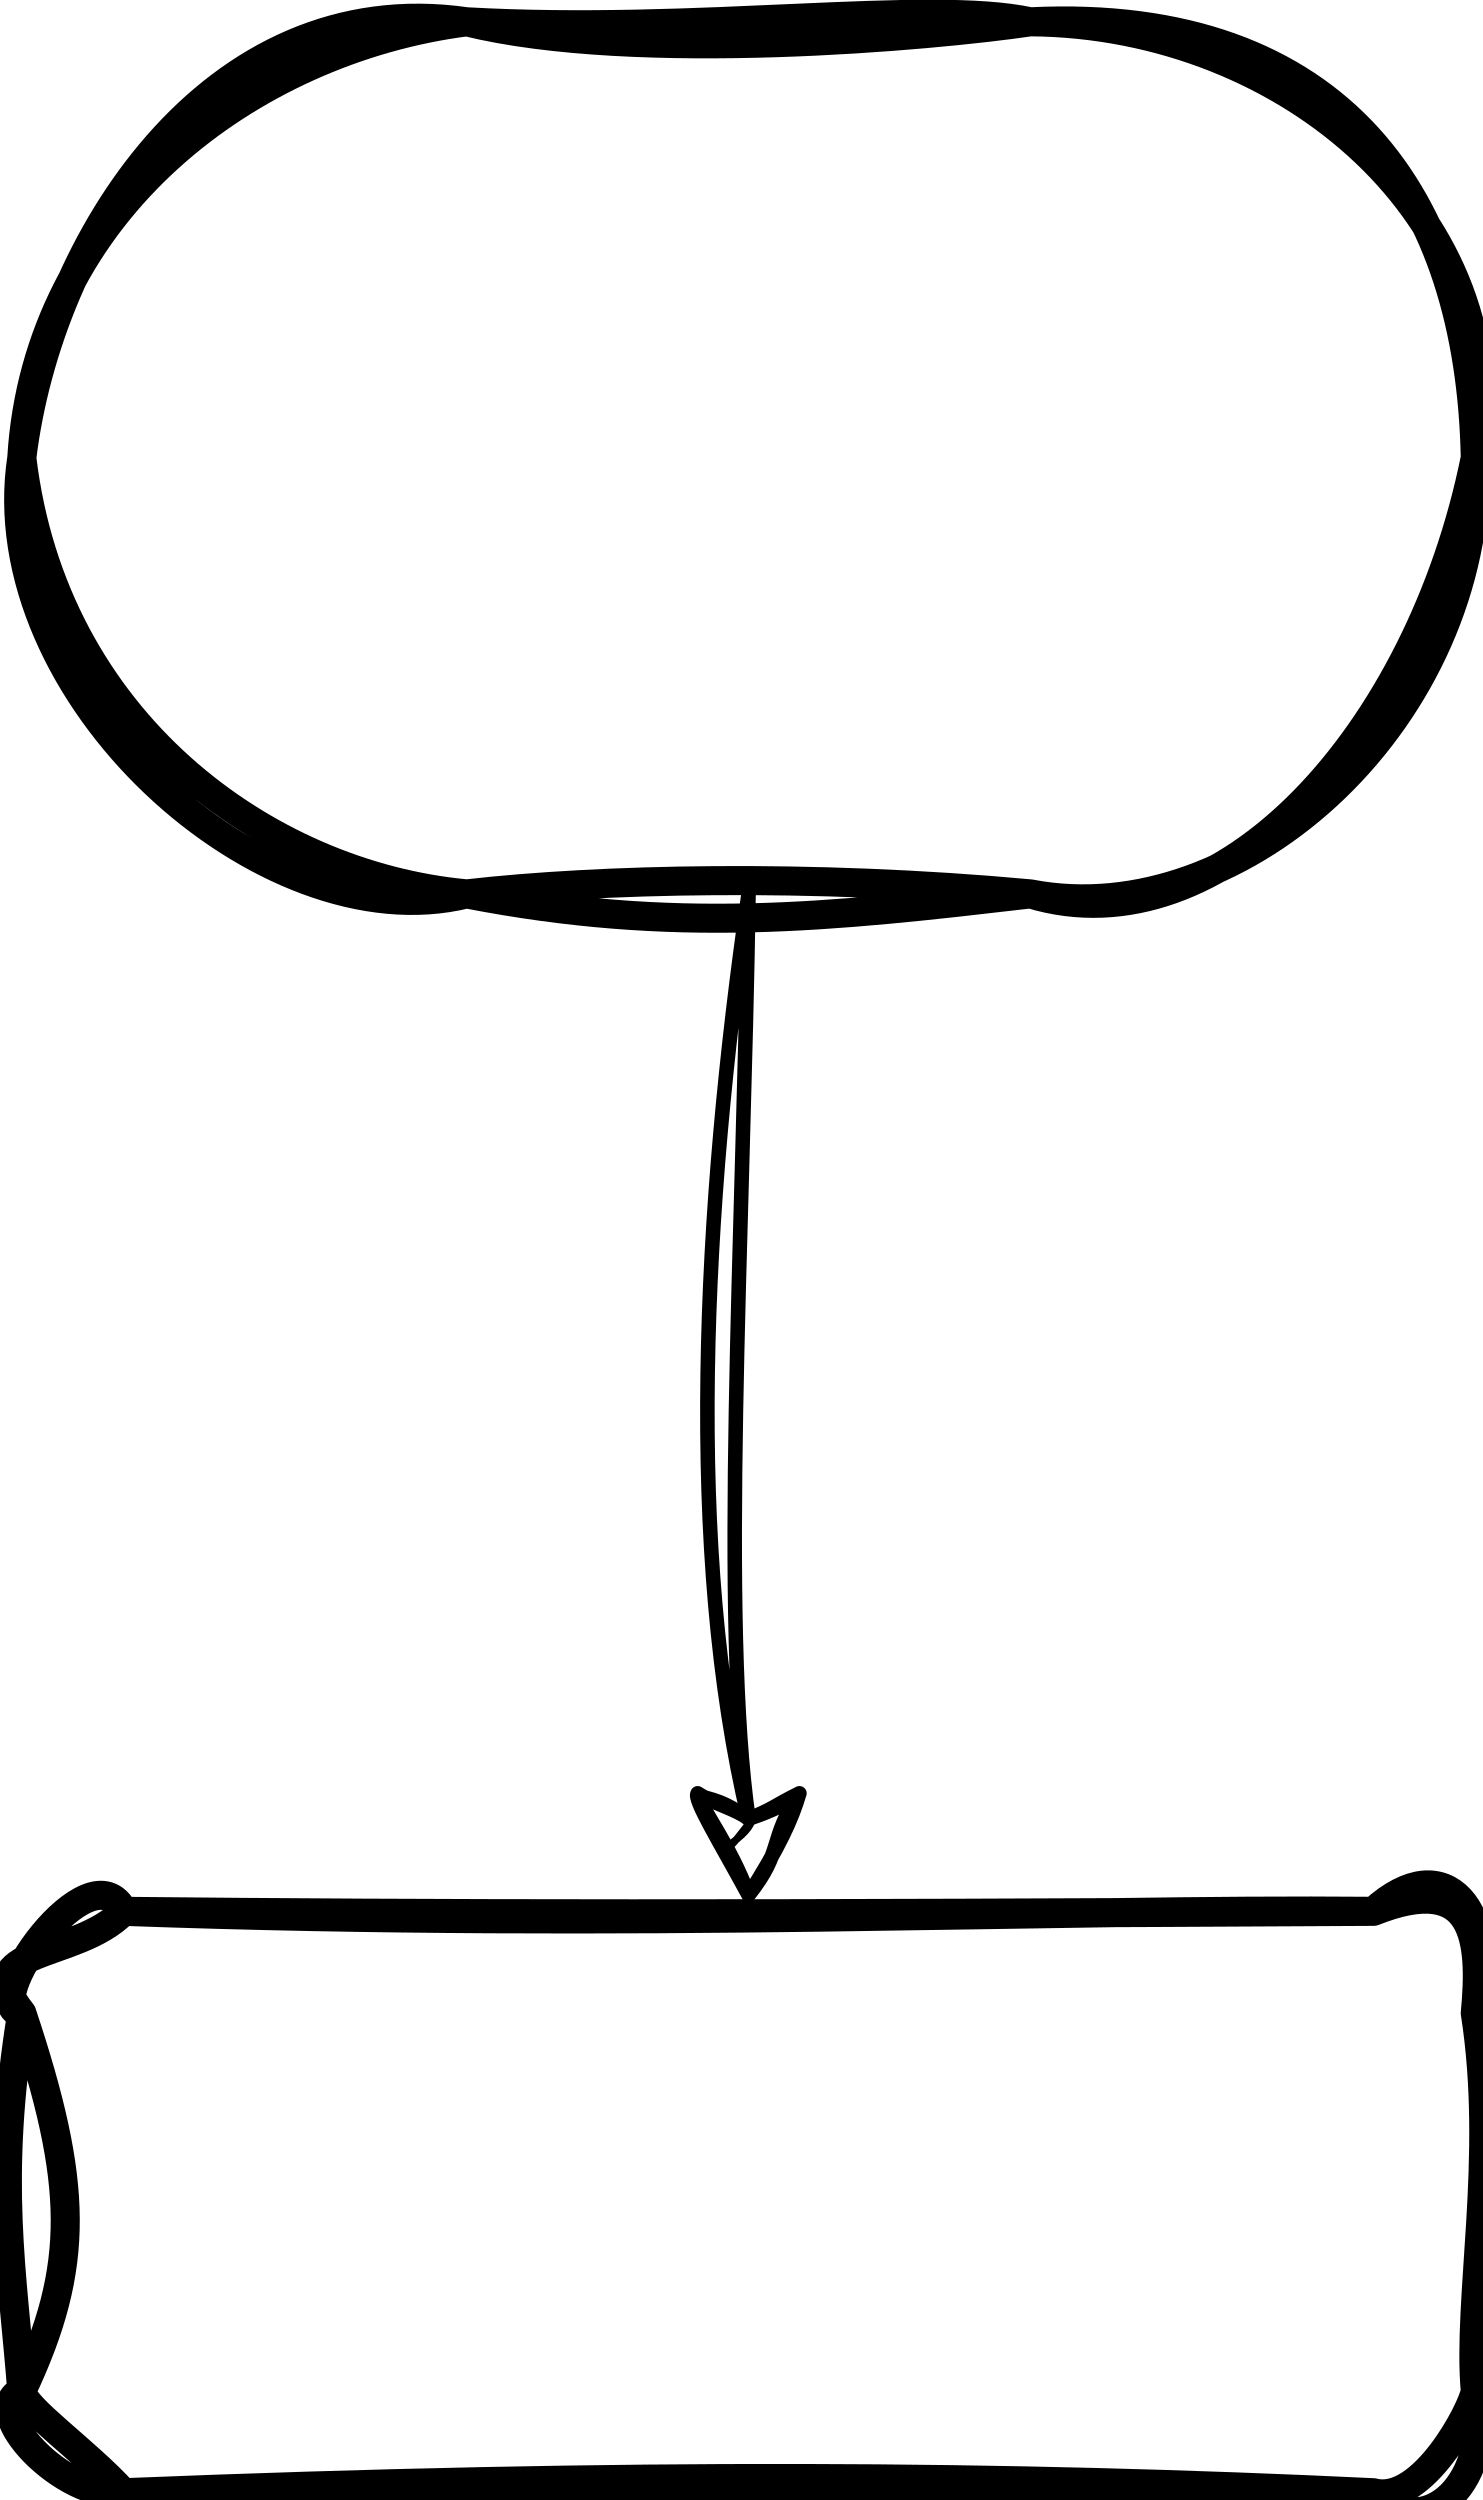
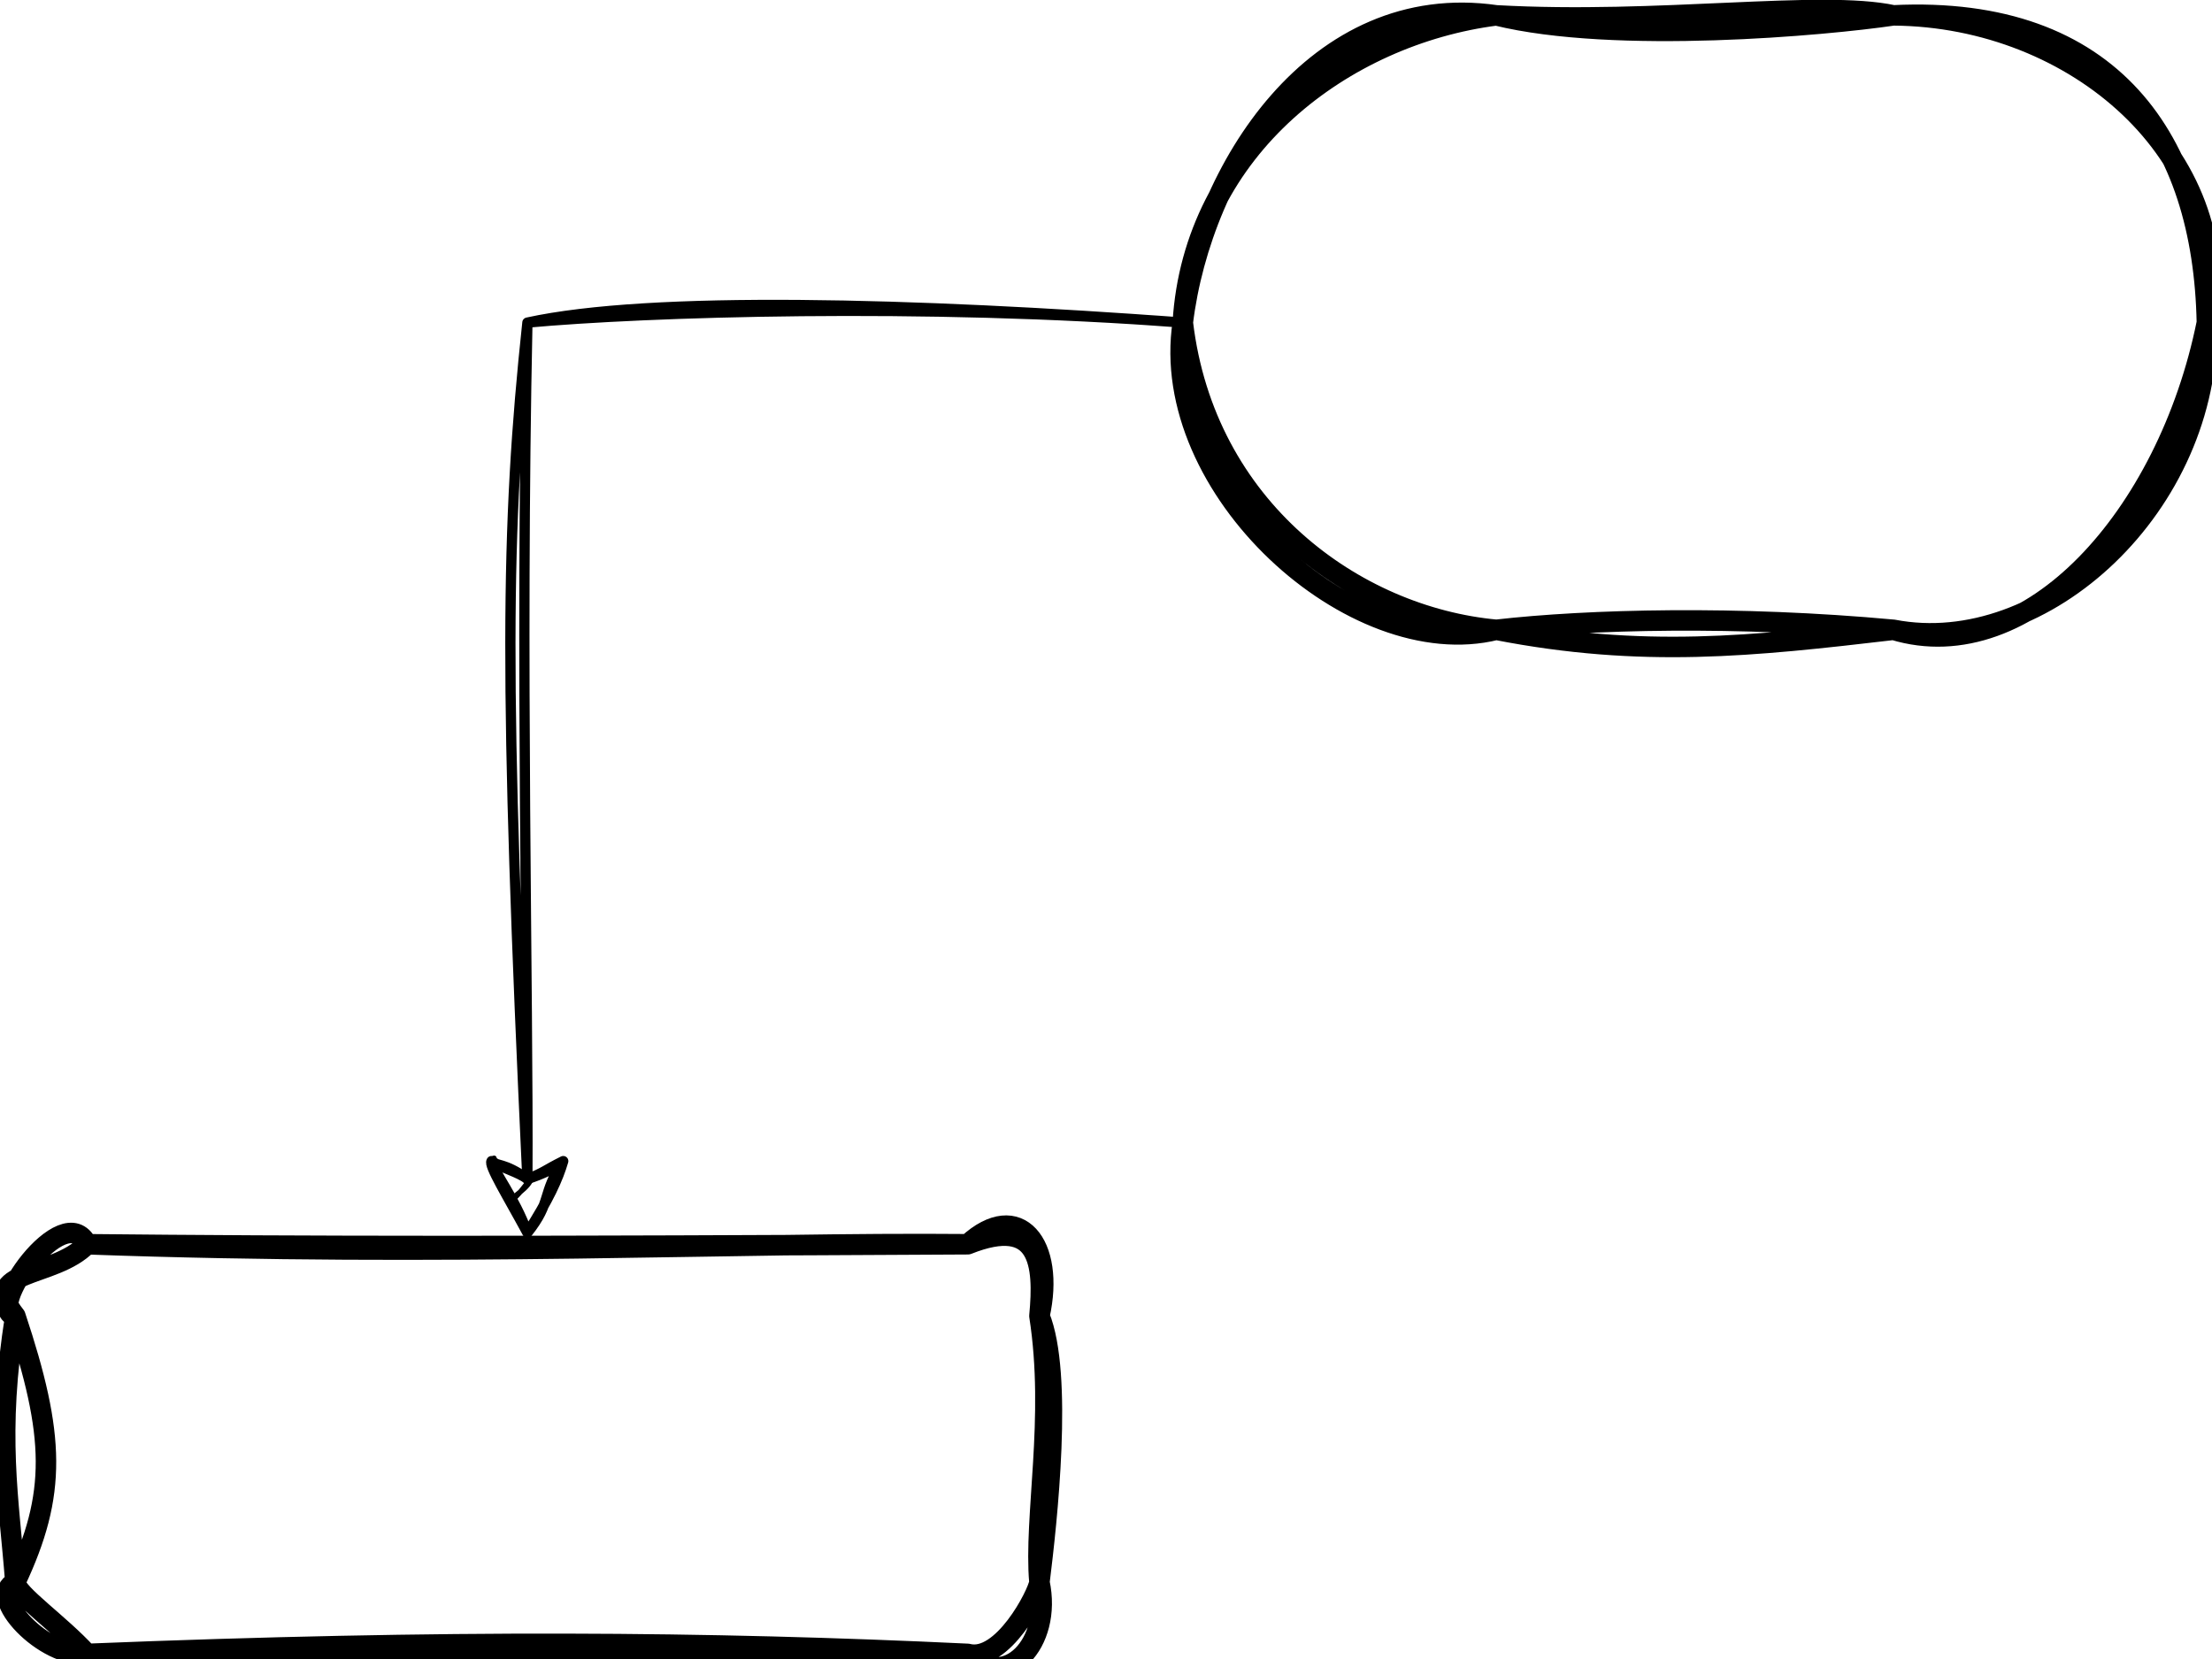
- <svg xmlns="http://www.w3.org/2000/svg" version="1.1" width="102px" height="172px" viewBox="-0.5 -0.5 102 172" content="&lt;mxfile host=&quot;app.diagrams.net&quot; agent=&quot;Mozilla/5.0 (Windows NT 10.0; Win64; x64) AppleWebKit/537.36 (KHTML, like Gecko) Chrome/128.0.0.0 Safari/537.36&quot; version=&quot;24.7.16&quot;&gt;&#10;  &lt;diagram name=&quot;Page-1&quot; id=&quot;IPiC_58atadjHy2K7iB7&quot;&gt;&#10;    &lt;mxGraphModel dx=&quot;1434&quot; dy=&quot;780&quot; grid=&quot;1&quot; gridSize=&quot;10&quot; guides=&quot;1&quot; tooltips=&quot;1&quot; connect=&quot;1&quot; arrows=&quot;1&quot; fold=&quot;1&quot; page=&quot;1&quot; pageScale=&quot;1&quot; pageWidth=&quot;827&quot; pageHeight=&quot;1169&quot; math=&quot;0&quot; shadow=&quot;0&quot;&gt;&#10;      &lt;root&gt;&#10;        &lt;mxCell id=&quot;0&quot; /&gt;&#10;        &lt;mxCell id=&quot;1&quot; parent=&quot;0&quot; /&gt;&#10;        &lt;mxCell id=&quot;-EkzhePWK98N7YUn-Ski-7&quot; style=&quot;edgeStyle=orthogonalEdgeStyle;rounded=0;orthogonalLoop=1;jettySize=auto;html=1;entryX=0.5;entryY=0;entryDx=0;entryDy=0;sketch=1;curveFitting=1;jiggle=2;&quot; edge=&quot;1&quot; parent=&quot;1&quot; source=&quot;-EkzhePWK98N7YUn-Ski-4&quot; target=&quot;-EkzhePWK98N7YUn-Ski-5&quot;&gt;&#10;          &lt;mxGeometry relative=&quot;1&quot; as=&quot;geometry&quot; /&gt;&#10;        &lt;/mxCell&gt;&#10;        &lt;mxCell id=&quot;-EkzhePWK98N7YUn-Ski-4&quot; value=&quot;&quot; style=&quot;strokeWidth=2;html=1;shape=mxgraph.flowchart.terminator;whiteSpace=wrap;deletable=0;cloneable=1;rotatable=0;gradientColor=none;sketch=1;curveFitting=1;jiggle=2;&quot; vertex=&quot;1&quot; parent=&quot;1&quot;&gt;&#10;          &lt;mxGeometry x=&quot;364&quot; y=&quot;230&quot; width=&quot;100&quot; height=&quot;60&quot; as=&quot;geometry&quot; /&gt;&#10;        &lt;/mxCell&gt;&#10;        &lt;mxCell id=&quot;-EkzhePWK98N7YUn-Ski-5&quot; value=&quot;&quot; style=&quot;rounded=1;whiteSpace=wrap;html=1;absoluteArcSize=1;arcSize=14;strokeWidth=2;sketch=1;curveFitting=1;jiggle=2;&quot; vertex=&quot;1&quot; parent=&quot;1&quot;&gt;&#10;          &lt;mxGeometry x=&quot;364&quot; y=&quot;360&quot; width=&quot;100&quot; height=&quot;40&quot; as=&quot;geometry&quot; /&gt;&#10;        &lt;/mxCell&gt;&#10;      &lt;/root&gt;&#10;    &lt;/mxGraphModel&gt;&#10;  &lt;/diagram&gt;&#10;&lt;/mxfile&gt;&#10;">
+ <svg xmlns="http://www.w3.org/2000/svg" version="1.1" width="216px" height="162px" viewBox="-0.5 -0.5 216 162" content="&lt;mxfile host=&quot;app.diagrams.net&quot; agent=&quot;Mozilla/5.0 (Windows NT 10.0; Win64; x64) AppleWebKit/537.36 (KHTML, like Gecko) Chrome/128.0.0.0 Safari/537.36&quot; version=&quot;24.7.16&quot;&gt;&#10;  &lt;diagram name=&quot;Page-1&quot; id=&quot;IPiC_58atadjHy2K7iB7&quot;&gt;&#10;    &lt;mxGraphModel dx=&quot;1434&quot; dy=&quot;780&quot; grid=&quot;1&quot; gridSize=&quot;10&quot; guides=&quot;1&quot; tooltips=&quot;1&quot; connect=&quot;1&quot; arrows=&quot;1&quot; fold=&quot;1&quot; page=&quot;1&quot; pageScale=&quot;1&quot; pageWidth=&quot;827&quot; pageHeight=&quot;1169&quot; math=&quot;0&quot; shadow=&quot;0&quot;&gt;&#10;      &lt;root&gt;&#10;        &lt;mxCell id=&quot;0&quot; /&gt;&#10;        &lt;mxCell id=&quot;1&quot; parent=&quot;0&quot; /&gt;&#10;        &lt;mxCell id=&quot;-EkzhePWK98N7YUn-Ski-7&quot; style=&quot;edgeStyle=orthogonalEdgeStyle;rounded=0;orthogonalLoop=1;jettySize=auto;html=1;entryX=0.5;entryY=0;entryDx=0;entryDy=0;sketch=1;curveFitting=1;jiggle=2;&quot; parent=&quot;1&quot; source=&quot;-EkzhePWK98N7YUn-Ski-4&quot; target=&quot;-EkzhePWK98N7YUn-Ski-5&quot; edge=&quot;1&quot;&gt;&#10;          &lt;mxGeometry relative=&quot;1&quot; as=&quot;geometry&quot; /&gt;&#10;        &lt;/mxCell&gt;&#10;        &lt;mxCell id=&quot;-EkzhePWK98N7YUn-Ski-4&quot; value=&quot;&quot; style=&quot;strokeWidth=2;html=1;shape=mxgraph.flowchart.terminator;whiteSpace=wrap;deletable=0;cloneable=1;rotatable=0;gradientColor=none;sketch=1;curveFitting=1;jiggle=2;&quot; parent=&quot;1&quot; vertex=&quot;1&quot;&gt;&#10;          &lt;mxGeometry x=&quot;364&quot; y=&quot;230&quot; width=&quot;100&quot; height=&quot;60&quot; as=&quot;geometry&quot; /&gt;&#10;        &lt;/mxCell&gt;&#10;        &lt;mxCell id=&quot;-EkzhePWK98N7YUn-Ski-5&quot; value=&quot;&quot; style=&quot;rounded=1;whiteSpace=wrap;html=1;absoluteArcSize=1;arcSize=14;strokeWidth=2;sketch=1;curveFitting=1;jiggle=2;&quot; parent=&quot;1&quot; vertex=&quot;1&quot;&gt;&#10;          &lt;mxGeometry x=&quot;250&quot; y=&quot;350&quot; width=&quot;100&quot; height=&quot;40&quot; as=&quot;geometry&quot; /&gt;&#10;        &lt;/mxCell&gt;&#10;      &lt;/root&gt;&#10;    &lt;/mxGraphModel&gt;&#10;  &lt;/diagram&gt;&#10;&lt;/mxfile&gt;&#10;" resource="https://app.diagrams.net/#Htungstengmd%2Fdrawio-diagrams%2Fmain%2FUntitled%20Diagram.drawio.svg#%7B%22pageId%22%3A%22IPiC_58atadjHy2K7iB7%22%7D">
  <defs />
  <g>
    <g data-cell-id="0">
      <g data-cell-id="1">
        <g data-cell-id="-EkzhePWK98N7YUn-Ski-7">
          <g>
-             <path d="M 51 61 L 51 124.63" fill="none" stroke="none" pointer-events="stroke" />
-             <path d="M 51 129.88 L 47.5 122.88 L 51 124.63 L 54.5 122.88 Z" fill="none" stroke="none" pointer-events="all" />
-             <path d="M 51 61 C 47.88 82.6 46.62 106.14 51 124.63 M 51 61 C 50.64 84.64 49.05 110.95 51 124.63" fill="none" stroke="rgb(0, 0, 0)" stroke-linejoin="round" stroke-linecap="round" stroke-miterlimit="10" pointer-events="stroke" />
-             <path d="M 47.59 122.77 C 47.59 122.77 47.59 122.77 47.59 122.77 M 47.59 122.77 C 47.59 122.77 47.59 122.77 47.59 122.77 M 49.3 126.91 C 49.32 126.49 50.96 125.79 51.27 124.64 M 49.3 126.91 C 49.99 126.38 50.54 125.57 51.27 124.64" fill="none" stroke="rgb(0, 0, 0)" stroke-width="0.5" stroke-linejoin="round" stroke-linecap="round" stroke-miterlimit="10" pointer-events="all" />
-             <path d="M 51 129.88 C 49.02 126.22 47.19 123.29 47.5 122.88 M 51 129.88 C 49.72 126.38 47.7 123.93 47.5 122.88 M 47.5 122.88 C 47.94 123.4 48.72 122.98 51 124.63 M 47.5 122.88 C 48.58 123.59 50.14 123.96 51 124.63 M 51 124.63 C 52.7 123.97 52.69 123.78 54.5 122.88 M 51 124.63 C 52.39 124.19 53.99 123.45 54.5 122.88 M 54.5 122.88 C 52.34 126.14 53.45 126.8 51 129.88 M 54.5 122.88 C 53.99 124.64 53.08 126.63 51 129.88" fill="none" stroke="rgb(0, 0, 0)" stroke-linejoin="round" stroke-linecap="round" stroke-miterlimit="10" pointer-events="all" />
+             <path d="M 115 31 L 51 31 L 51 114.63" fill="none" stroke="none" pointer-events="stroke" />
+             <path d="M 51 119.88 L 47.5 112.88 L 51 114.63 L 54.5 112.88 Z" fill="none" stroke="none" pointer-events="all" />
+             <path d="M 115 31 C 88.65 29.06 63.01 28.37 51 31 M 115 31 C 89.59 29.06 62.43 29.95 51 31 M 51 31 C 48.84 51.21 48.73 66.29 51 114.63 M 51 31 C 50.29 64.44 51.1 96.17 51 114.63" fill="none" stroke="rgb(0, 0, 0)" stroke-linejoin="round" stroke-linecap="round" stroke-miterlimit="10" pointer-events="stroke" />
+             <path d="M 47.75 112.59 C 47.75 112.59 47.75 112.59 47.75 112.59 M 47.75 112.59 C 47.75 112.59 47.75 112.59 47.75 112.59 M 49.46 116.72 C 49.48 116.31 51.12 115.6 51.43 114.46 M 49.46 116.72 C 50.15 116.19 50.7 115.39 51.43 114.46" fill="none" stroke="rgb(0, 0, 0)" stroke-width="0.5" stroke-linejoin="round" stroke-linecap="round" stroke-miterlimit="10" pointer-events="all" />
+             <path d="M 51 119.88 C 49.02 116.22 47.19 113.29 47.5 112.88 M 51 119.88 C 49.72 116.38 47.7 113.93 47.5 112.88 M 47.5 112.88 C 47.94 113.4 48.72 112.98 51 114.63 M 47.5 112.88 C 48.58 113.59 50.14 113.96 51 114.63 M 51 114.63 C 52.7 113.97 52.69 113.78 54.5 112.88 M 51 114.63 C 52.39 114.19 53.99 113.45 54.5 112.88 M 54.5 112.88 C 52.34 116.14 53.45 116.8 51 119.88 M 54.5 112.88 C 53.99 114.64 53.08 116.63 51 119.88" fill="none" stroke="rgb(0, 0, 0)" stroke-linejoin="round" stroke-linecap="round" stroke-miterlimit="10" pointer-events="all" />
          </g>
        </g>
        <g data-cell-id="-EkzhePWK98N7YUn-Ski-4">
          <g>
-             <path d="M 31.61 1 L 70.39 1 C 87.29 1 101 14.43 101 31 C 101 47.57 87.29 61 70.39 61 L 31.61 61 C 14.71 61 1 47.57 1 31 C 1 14.43 14.71 1 31.61 1 Z" fill="none" stroke="none" pointer-events="all" />
-             <path d="M 31.61 1 C 39.72 -0.36 47.46 0.75 70.39 1 C 87.38 1.74 103.77 17.7 101 31 C 105.64 42.42 81.77 66.21 70.39 61 C 54.87 65.1 52.04 56.34 31.61 61 C 10.77 62.47 3.19 42.44 1 31 C -1.21 14.93 12.68 -0.67 31.61 1 C 31.61 1 31.61 1 31.61 1" fill="rgb(255, 255, 255)" stroke="none" pointer-events="all" />
-             <path d="M 31.61 1 C 43.26 3.86 63.83 1.97 70.39 1 M 31.61 1 C 47.47 1.89 63.29 -0.53 70.39 1 M 70.39 1 C 88.3 1.13 103.72 14.8 101 31 M 70.39 1 C 91.77 -0.04 100.65 13.22 101 31 M 101 31 C 101.33 48.74 85.1 63.83 70.39 61 M 101 31 C 97.17 49.99 83.53 65 70.39 61 M 70.39 61 C 56.6 62.61 45.89 63.78 31.61 61 M 70.39 61 C 55.19 59.6 40.65 59.97 31.61 61 M 31.61 61 C 17.83 59.74 3.16 49.17 1 31 M 31.61 61 C 17.67 64.47 -1.46 47.21 1 31 M 1 31 C 2.82 16.05 14 -1.55 31.61 1 M 1 31 C 2.02 13.98 16.76 2.9 31.61 1 M 31.61 1 C 31.61 1 31.61 1 31.61 1 M 31.61 1 C 31.61 1 31.61 1 31.61 1" fill="none" stroke="rgb(0, 0, 0)" stroke-width="2" stroke-linejoin="round" stroke-linecap="round" stroke-miterlimit="10" pointer-events="all" />
+             <path d="M 145.61 1 L 184.39 1 C 201.29 1 215 14.43 215 31 C 215 47.57 201.29 61 184.39 61 L 145.61 61 C 128.71 61 115 47.57 115 31 C 115 14.43 128.71 1 145.61 1 Z" fill="none" stroke="none" pointer-events="all" />
+             <path d="M 145.61 1 C 153.72 -0.36 161.46 0.75 184.39 1 C 201.38 1.74 217.77 17.7 215 31 C 219.64 42.42 195.77 66.21 184.39 61 C 168.87 65.1 166.04 56.34 145.61 61 C 124.77 62.47 117.19 42.44 115 31 C 112.79 14.93 126.68 -0.67 145.61 1 C 145.61 1 145.61 1 145.61 1" fill="rgb(255, 255, 255)" stroke="none" pointer-events="all" />
+             <path d="M 145.61 1 C 157.26 3.86 177.83 1.97 184.39 1 M 145.61 1 C 161.47 1.89 177.29 -0.53 184.39 1 M 184.39 1 C 202.3 1.13 217.72 14.8 215 31 M 184.39 1 C 205.77 -0.04 214.65 13.22 215 31 M 215 31 C 215.33 48.74 199.1 63.83 184.39 61 M 215 31 C 211.17 49.99 197.53 65 184.39 61 M 184.39 61 C 170.6 62.61 159.89 63.78 145.61 61 M 184.39 61 C 169.19 59.6 154.65 59.97 145.61 61 M 145.61 61 C 131.83 59.74 117.16 49.17 115 31 M 145.61 61 C 131.67 64.47 112.54 47.21 115 31 M 115 31 C 116.82 16.05 128 -1.55 145.61 1 M 115 31 C 116.02 13.98 130.76 2.9 145.61 1 M 145.61 1 C 145.61 1 145.61 1 145.61 1 M 145.61 1 C 145.61 1 145.61 1 145.61 1" fill="none" stroke="rgb(0, 0, 0)" stroke-width="2" stroke-linejoin="round" stroke-linecap="round" stroke-miterlimit="10" pointer-events="all" />
          </g>
        </g>
        <g data-cell-id="-EkzhePWK98N7YUn-Ski-5">
          <g>
-             <rect x="1" y="131" width="100" height="40" rx="7" ry="7" fill="none" stroke="none" pointer-events="all" />
-             <path d="M 8 131 C 31.62 133.2 39.25 132.72 94 131 C 93.74 128.44 97.53 135.45 101 138 C 102.19 150.97 102.74 152.46 101 164 C 99.37 173.93 95.86 174.08 94 171 C 72.14 175.1 49.72 169.51 8 171 C 5.74 175.66 -1.23 168.63 1 164 C 5.53 152.25 -1.3 142.67 1 138 C 1.89 130.84 -0.74 128.26 8 131" fill="rgb(255, 255, 255)" stroke="none" pointer-events="all" />
-             <path d="M 8 131 C 43.34 132.28 71.54 130.79 94 131 M 8 131 C 29.35 131.22 51.43 131.24 94 131 M 94 131 C 101.08 128.18 101.48 132.96 101 138 M 94 131 C 98.94 126.48 102.58 130.98 101 138 M 101 138 C 103.34 143.64 101.73 158.13 101 164 M 101 138 C 102.56 148.01 100.44 157.64 101 164 M 101 164 C 100.84 165.19 97.38 171.89 94 171 M 101 164 C 102.3 170.03 97.64 174.71 94 171 M 94 171 C 59.85 170.06 27.37 173.39 8 171 M 94 171 C 68.76 169.8 43.01 169.59 8 171 M 8 171 C 5.34 168.08 1.07 165.16 1 164 M 8 171 C 3.89 171.47 -1.94 165.33 1 164 M 1 164 C 5.07 155.36 4.9 149.73 1 138 M 1 164 C 0.37 155.81 -0.88 149.59 1 138 M 1 138 C -2.69 133.39 4.76 134.37 8 131 M 1 138 C -2.15 137.6 5.73 126.41 8 131" fill="none" stroke="rgb(0, 0, 0)" stroke-width="2" stroke-linejoin="round" stroke-linecap="round" stroke-miterlimit="10" pointer-events="all" />
+             <rect x="1" y="121" width="100" height="40" rx="7" ry="7" fill="none" stroke="none" pointer-events="all" />
+             <path d="M 8 121 C 31.62 123.2 39.25 122.72 94 121 C 93.74 118.44 97.53 125.45 101 128 C 102.19 140.97 102.74 142.46 101 154 C 99.37 163.93 95.86 164.08 94 161 C 72.14 165.1 49.72 159.51 8 161 C 5.74 165.66 -1.23 158.63 1 154 C 5.53 142.25 -1.3 132.67 1 128 C 1.89 120.84 -0.74 118.26 8 121" fill="rgb(255, 255, 255)" stroke="none" pointer-events="all" />
+             <path d="M 8 121 C 43.34 122.28 71.54 120.79 94 121 M 8 121 C 29.35 121.22 51.43 121.24 94 121 M 94 121 C 101.08 118.18 101.48 122.96 101 128 M 94 121 C 98.94 116.48 102.58 120.98 101 128 M 101 128 C 103.34 133.64 101.73 148.13 101 154 M 101 128 C 102.56 138.01 100.44 147.64 101 154 M 101 154 C 100.84 155.19 97.38 161.89 94 161 M 101 154 C 102.3 160.03 97.64 164.71 94 161 M 94 161 C 59.85 160.06 27.37 163.39 8 161 M 94 161 C 68.76 159.8 43.01 159.59 8 161 M 8 161 C 5.34 158.08 1.07 155.16 1 154 M 8 161 C 3.89 161.47 -1.94 155.33 1 154 M 1 154 C 5.07 145.36 4.9 139.73 1 128 M 1 154 C 0.37 145.81 -0.88 139.59 1 128 M 1 128 C -2.69 123.39 4.76 124.37 8 121 M 1 128 C -2.15 127.6 5.73 116.41 8 121" fill="none" stroke="rgb(0, 0, 0)" stroke-width="2" stroke-linejoin="round" stroke-linecap="round" stroke-miterlimit="10" pointer-events="all" />
          </g>
        </g>
      </g>
    </g>
  </g>
</svg>
